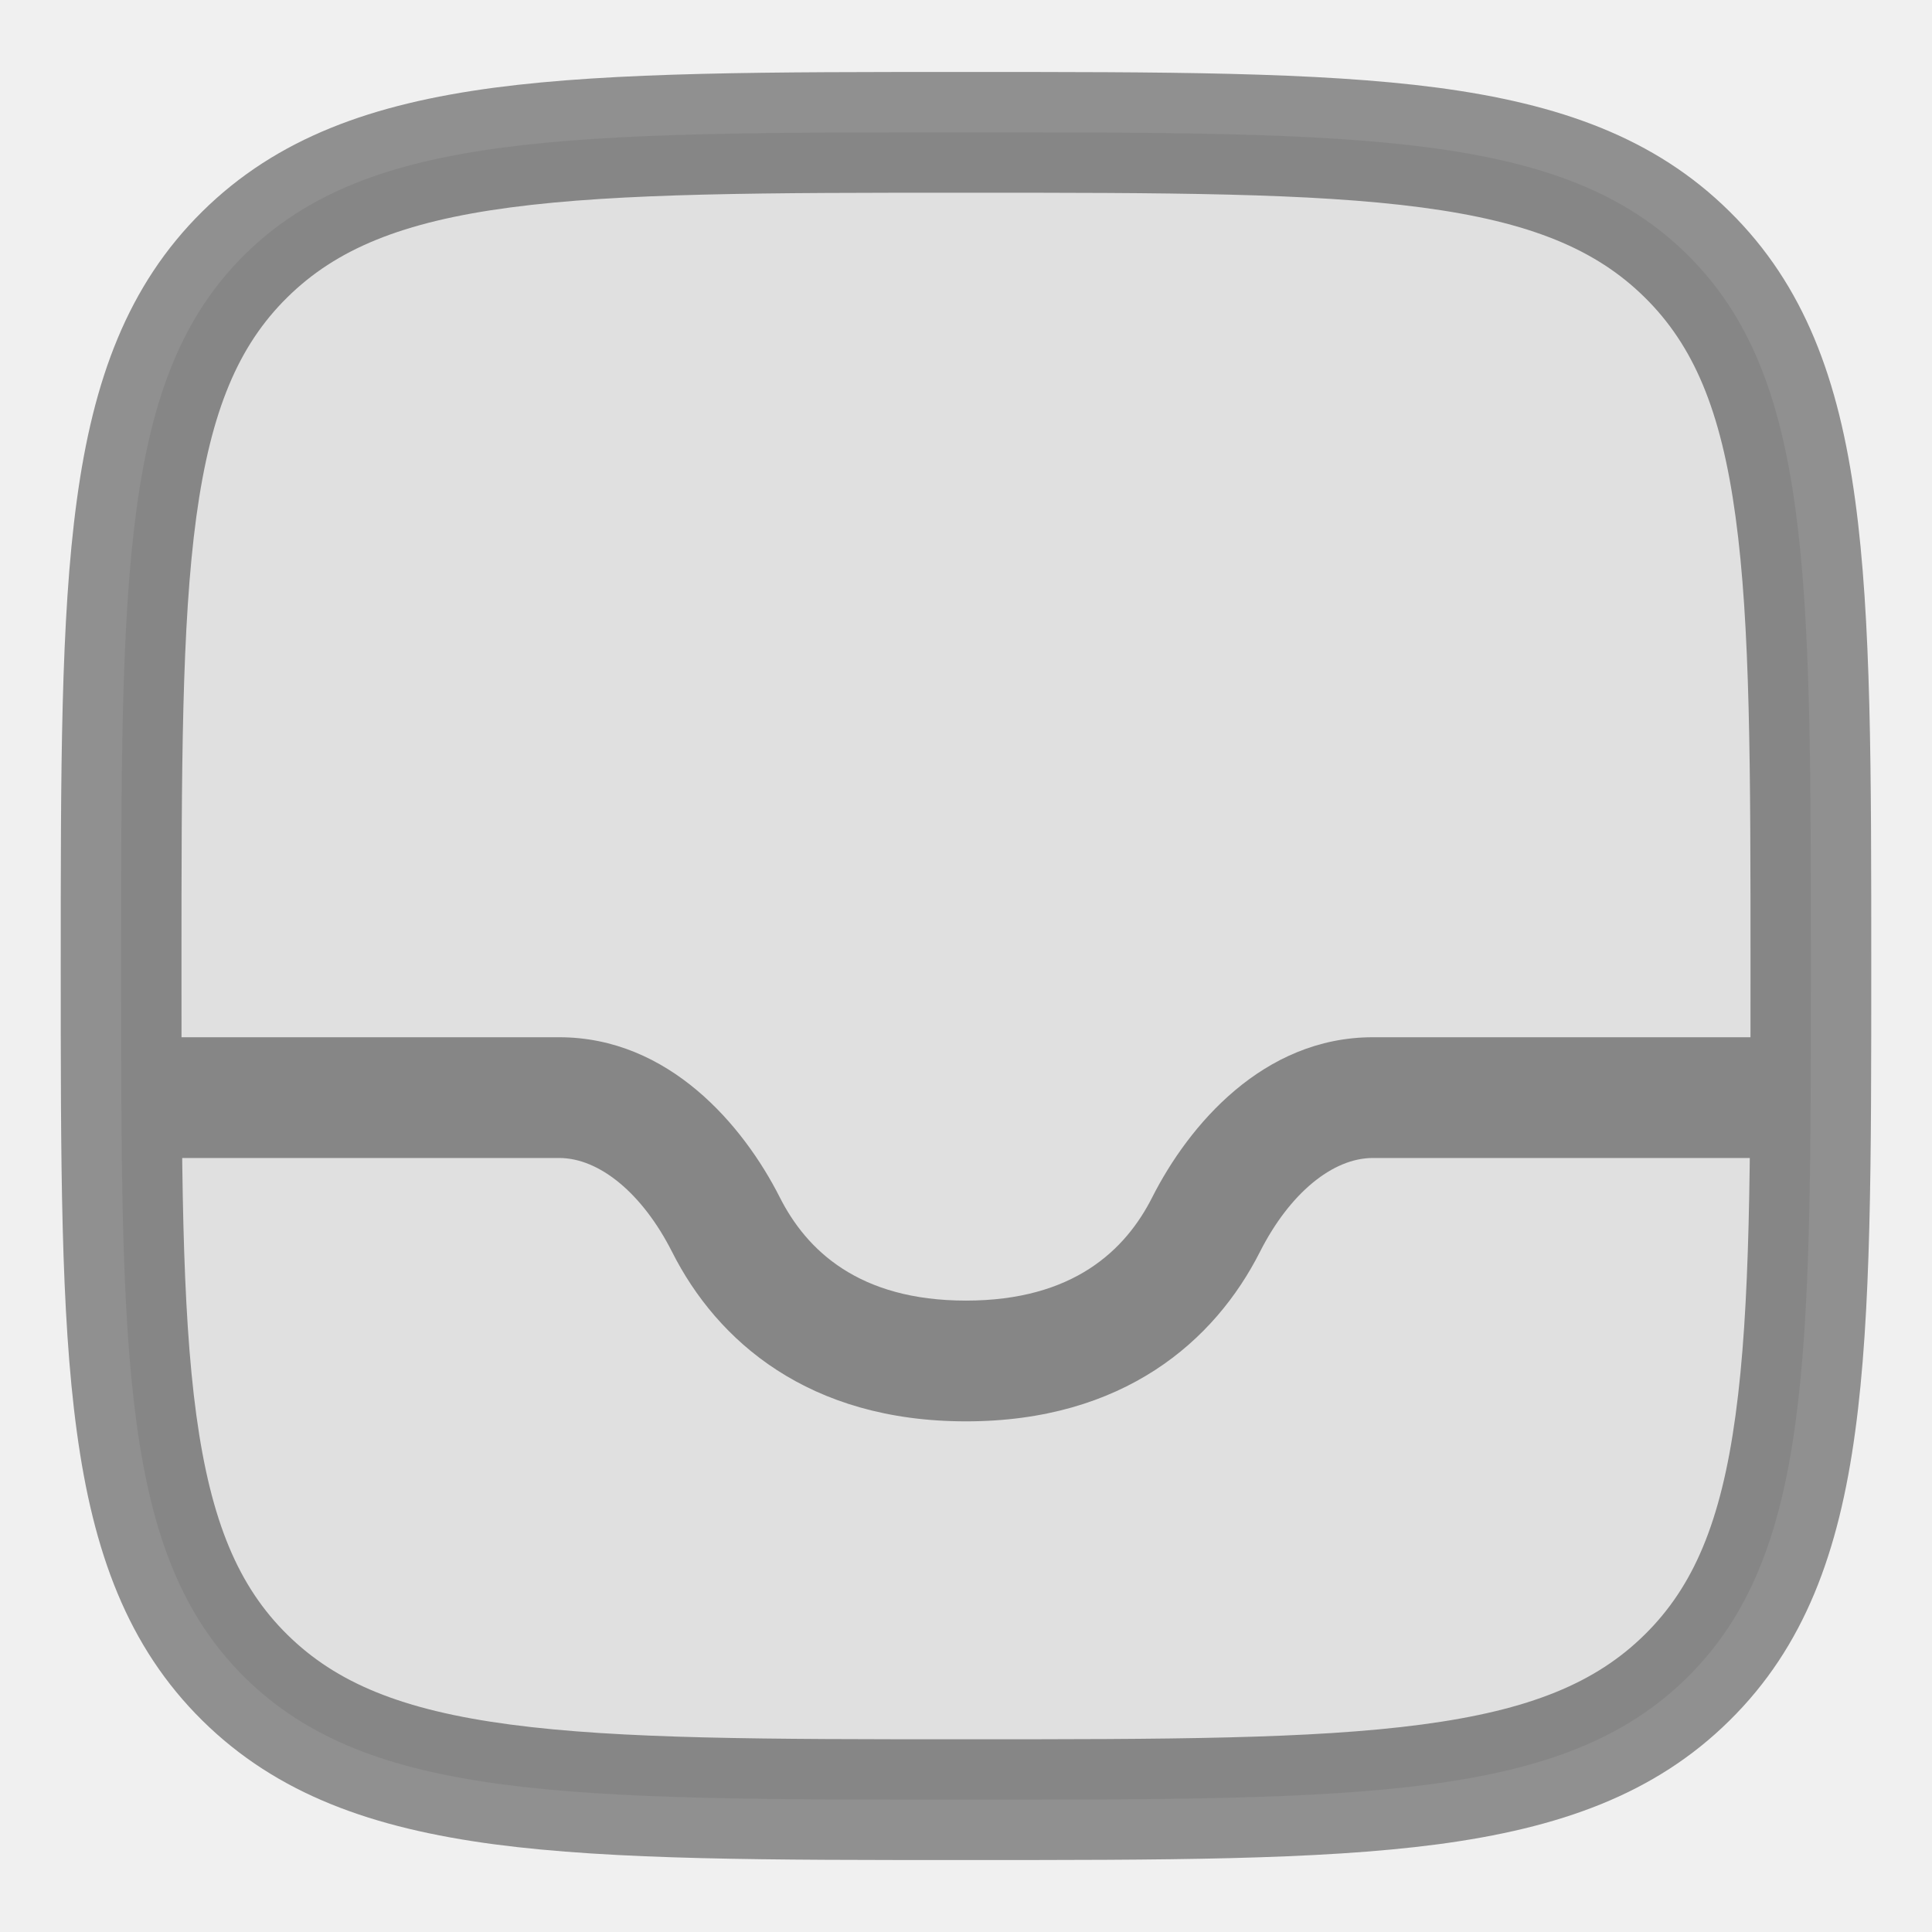
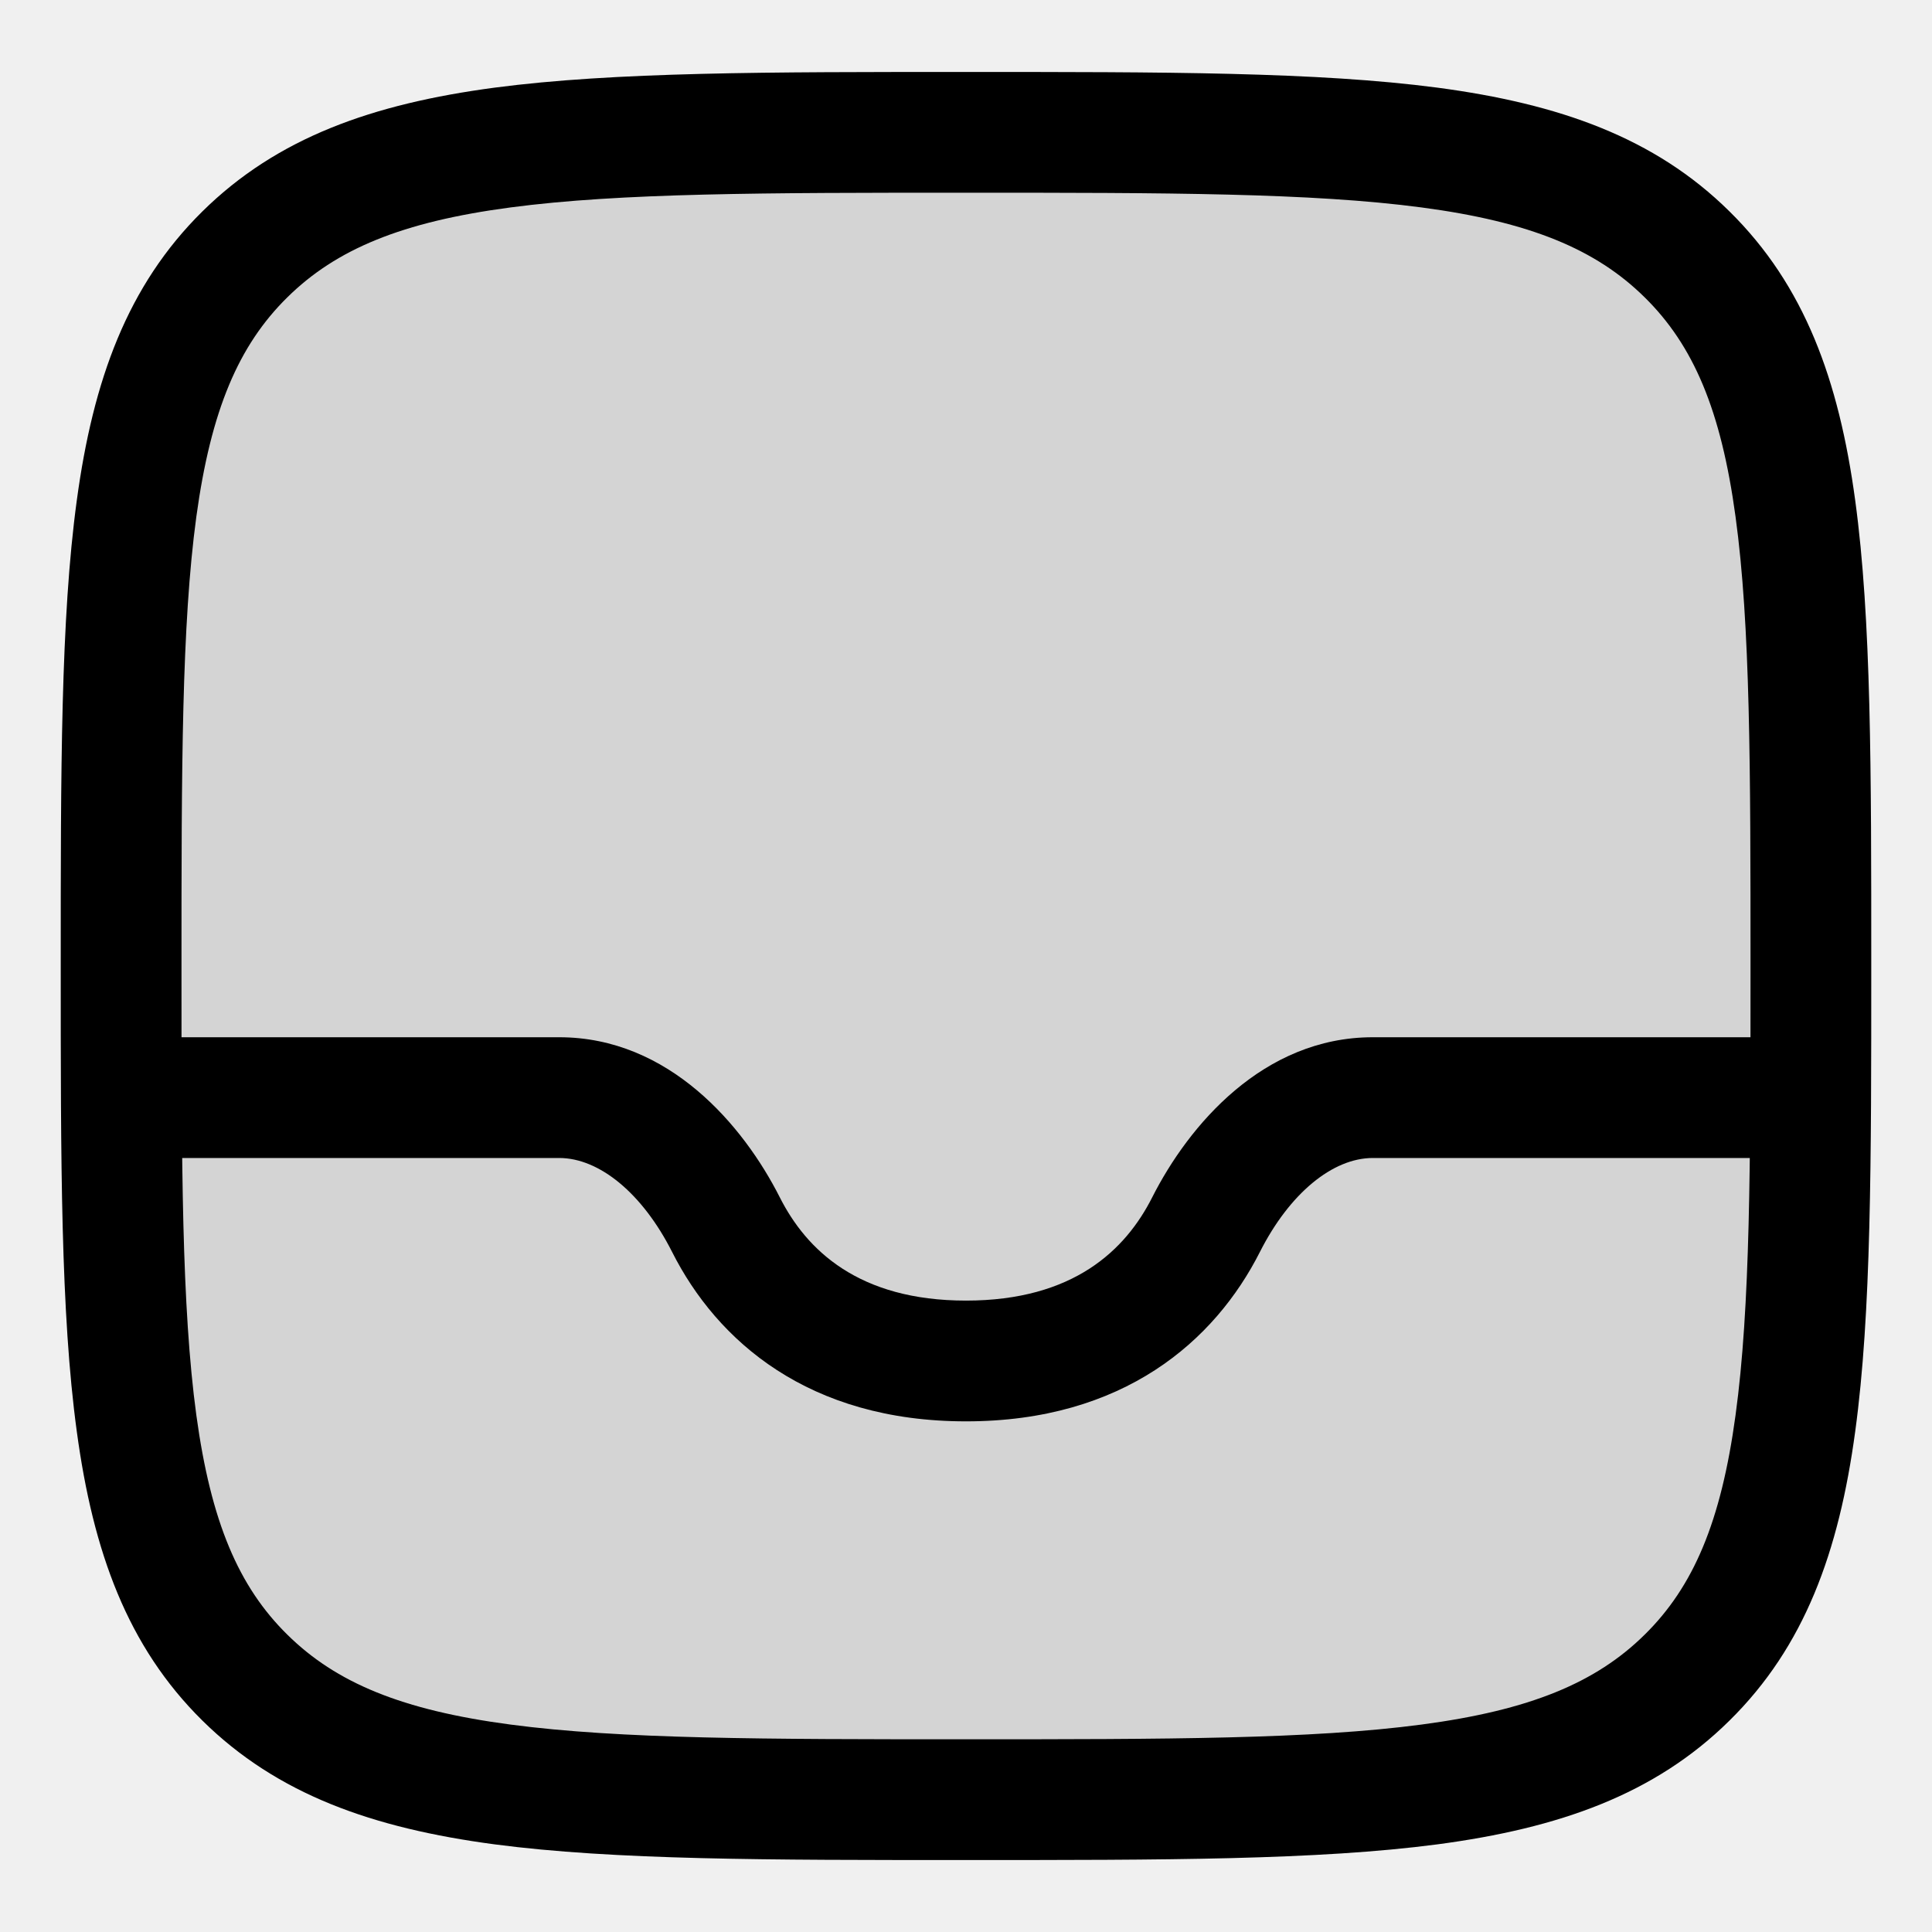
<svg xmlns="http://www.w3.org/2000/svg" width="16" height="16" viewBox="0 0 16 16" fill="none">
  <g clip-path="url(#clip0_15_383)">
-     <path d="M1.003 8C1.003 4.745 1.003 3.118 2.028 2.107C3.052 1.096 4.702 1.096 8 1.096C11.298 1.096 12.948 1.096 13.972 2.107C14.997 3.118 14.997 4.745 14.997 8C14.997 11.255 14.997 12.882 13.972 13.893C12.948 14.904 11.298 14.904 8 14.904C4.702 14.904 3.052 14.904 2.028 13.893C1.003 12.882 1.003 11.255 1.003 8Z" fill="currentColor" fill-opacity="0.07" />
-     <path d="M9.988 10.142L10.434 10.368L10.434 10.368L9.988 10.142ZM6.012 10.142L6.458 9.916L6.012 10.142ZM8 14.904V14.404C6.337 14.404 5.139 14.403 4.227 14.282C3.328 14.163 2.783 13.936 2.379 13.537L2.028 13.893L1.676 14.249C2.297 14.862 3.088 15.14 4.095 15.274C5.089 15.405 6.365 15.404 8 15.404V14.904ZM1.003 8H0.503C0.503 9.613 0.502 10.874 0.636 11.855C0.771 12.852 1.055 13.636 1.676 14.249L2.028 13.893L2.379 13.537C1.976 13.14 1.747 12.604 1.626 11.72C1.504 10.822 1.503 9.642 1.503 8H1.003ZM14.997 8H14.497C14.497 9.642 14.496 10.822 14.373 11.72C14.253 12.604 14.024 13.14 13.621 13.537L13.972 13.893L14.323 14.249C14.945 13.636 15.229 12.852 15.364 11.855C15.498 10.874 15.497 9.613 15.497 8H14.997ZM8 14.904V15.404C9.635 15.404 10.911 15.405 11.905 15.274C12.912 15.14 13.703 14.862 14.323 14.249L13.972 13.893L13.621 13.537C13.217 13.936 12.671 14.163 11.773 14.282C10.861 14.403 9.663 14.404 8 14.404V14.904ZM8 1.096V1.596C9.663 1.596 10.861 1.597 11.773 1.718C12.671 1.837 13.217 2.064 13.621 2.463L13.972 2.107L14.323 1.751C13.703 1.138 12.912 0.86 11.905 0.726C10.911 0.595 9.635 0.596 8 0.596V1.096ZM14.997 8H15.497C15.497 6.387 15.498 5.126 15.364 4.144C15.229 3.148 14.945 2.364 14.323 1.751L13.972 2.107L13.621 2.463C14.024 2.86 14.253 3.396 14.373 4.279C14.496 5.178 14.497 6.358 14.497 8H14.997ZM8 1.096V0.596C6.365 0.596 5.089 0.595 4.095 0.726C3.088 0.86 2.297 1.138 1.676 1.751L2.028 2.107L2.379 2.463C2.783 2.064 3.328 1.837 4.227 1.718C5.139 1.597 6.337 1.596 8 1.596V1.096ZM1.003 8H1.503C1.503 6.358 1.504 5.178 1.626 4.279C1.747 3.396 1.976 2.86 2.379 2.463L2.028 2.107L1.676 1.751C1.055 2.364 0.771 3.148 0.636 4.144C0.502 5.126 0.503 6.387 0.503 8H1.003ZM14.997 9.09V8.59H11.369V9.09V9.59H14.997V9.09ZM11.369 9.09V8.59C10.46 8.59 9.843 9.321 9.542 9.916L9.988 10.142L10.434 10.368C10.68 9.882 11.037 9.59 11.369 9.59V9.09ZM9.988 10.142L9.542 9.916C9.322 10.351 8.891 10.771 8 10.771V11.271V11.771C9.303 11.771 10.06 11.107 10.434 10.368L9.988 10.142ZM8 11.271V10.771C7.109 10.771 6.678 10.351 6.458 9.916L6.012 10.142L5.566 10.368C5.939 11.107 6.697 11.771 8 11.771V11.271ZM6.012 10.142L6.458 9.916C6.157 9.321 5.54 8.59 4.631 8.59V9.09V9.59C4.963 9.59 5.32 9.882 5.566 10.368L6.012 10.142ZM4.631 9.09V8.59H1.003V9.09V9.59H4.631V9.09Z" fill="currentColor" fill-opacity="0.4" />
+     <path d="M1.003 8C1.003 4.745 1.003 3.118 2.028 2.107C3.052 1.096 4.702 1.096 8 1.096C11.298 1.096 12.948 1.096 13.972 2.107C14.997 3.118 14.997 4.745 14.997 8C14.997 11.255 14.997 12.882 13.972 13.893C12.948 14.904 11.298 14.904 8 14.904C4.702 14.904 3.052 14.904 2.028 13.893C1.003 12.882 1.003 11.255 1.003 8Z" fill="currentColor" fill-opacity="0.12" />
+     <path d="M9.988 10.142L10.434 10.368L10.434 10.368L9.988 10.142ZM6.012 10.142L6.458 9.916L6.012 10.142ZM8 14.904V14.404C6.337 14.404 5.139 14.403 4.227 14.282C3.328 14.163 2.783 13.936 2.379 13.537L2.028 13.893L1.676 14.249C2.297 14.862 3.088 15.14 4.095 15.274C5.089 15.405 6.365 15.404 8 15.404V14.904ZM1.003 8H0.503C0.503 9.613 0.502 10.874 0.636 11.855C0.771 12.852 1.055 13.636 1.676 14.249L2.028 13.893L2.379 13.537C1.976 13.14 1.747 12.604 1.626 11.72C1.504 10.822 1.503 9.642 1.503 8H1.003ZM14.997 8H14.497C14.497 9.642 14.496 10.822 14.373 11.72C14.253 12.604 14.024 13.14 13.621 13.537L13.972 13.893L14.323 14.249C14.945 13.636 15.229 12.852 15.364 11.855C15.498 10.874 15.497 9.613 15.497 8H14.997ZM8 14.904V15.404C9.635 15.404 10.911 15.405 11.905 15.274C12.912 15.14 13.703 14.862 14.323 14.249L13.972 13.893L13.621 13.537C13.217 13.936 12.671 14.163 11.773 14.282C10.861 14.403 9.663 14.404 8 14.404V14.904ZM8 1.096V1.596C9.663 1.596 10.861 1.597 11.773 1.718C12.671 1.837 13.217 2.064 13.621 2.463L13.972 2.107L14.323 1.751C13.703 1.138 12.912 0.86 11.905 0.726C10.911 0.595 9.635 0.596 8 0.596V1.096ZM14.997 8H15.497C15.497 6.387 15.498 5.126 15.364 4.144C15.229 3.148 14.945 2.364 14.323 1.751L13.972 2.107L13.621 2.463C14.024 2.86 14.253 3.396 14.373 4.279C14.496 5.178 14.497 6.358 14.497 8H14.997ZM8 1.096V0.596C6.365 0.596 5.089 0.595 4.095 0.726C3.088 0.86 2.297 1.138 1.676 1.751L2.028 2.107L2.379 2.463C2.783 2.064 3.328 1.837 4.227 1.718C5.139 1.597 6.337 1.596 8 1.596V1.096ZM1.003 8H1.503C1.503 6.358 1.504 5.178 1.626 4.279C1.747 3.396 1.976 2.86 2.379 2.463L2.028 2.107L1.676 1.751C1.055 2.364 0.771 3.148 0.636 4.144C0.502 5.126 0.503 6.387 0.503 8H1.003ZM14.997 9.09V8.59H11.369V9.09V9.59H14.997V9.09ZM11.369 9.09V8.59C10.46 8.59 9.843 9.321 9.542 9.916L9.988 10.142L10.434 10.368C10.68 9.882 11.037 9.59 11.369 9.59V9.09ZM9.988 10.142L9.542 9.916C9.322 10.351 8.891 10.771 8 10.771V11.271V11.771C9.303 11.771 10.06 11.107 10.434 10.368L9.988 10.142ZM8 11.271V10.771C7.109 10.771 6.678 10.351 6.458 9.916L6.012 10.142L5.566 10.368C5.939 11.107 6.697 11.771 8 11.771V11.271ZM6.012 10.142L6.458 9.916C6.157 9.321 5.54 8.59 4.631 8.59V9.09V9.59C4.963 9.59 5.32 9.882 5.566 10.368L6.012 10.142ZM4.631 9.09V8.59H1.003V9.09V9.59H4.631V9.09Z" fill="currentColor" />
  </g>
  <defs>
    <clipPath id="clip0_15_383">
      <rect width="16" height="16" fill="white" />
    </clipPath>
  </defs>
</svg>
